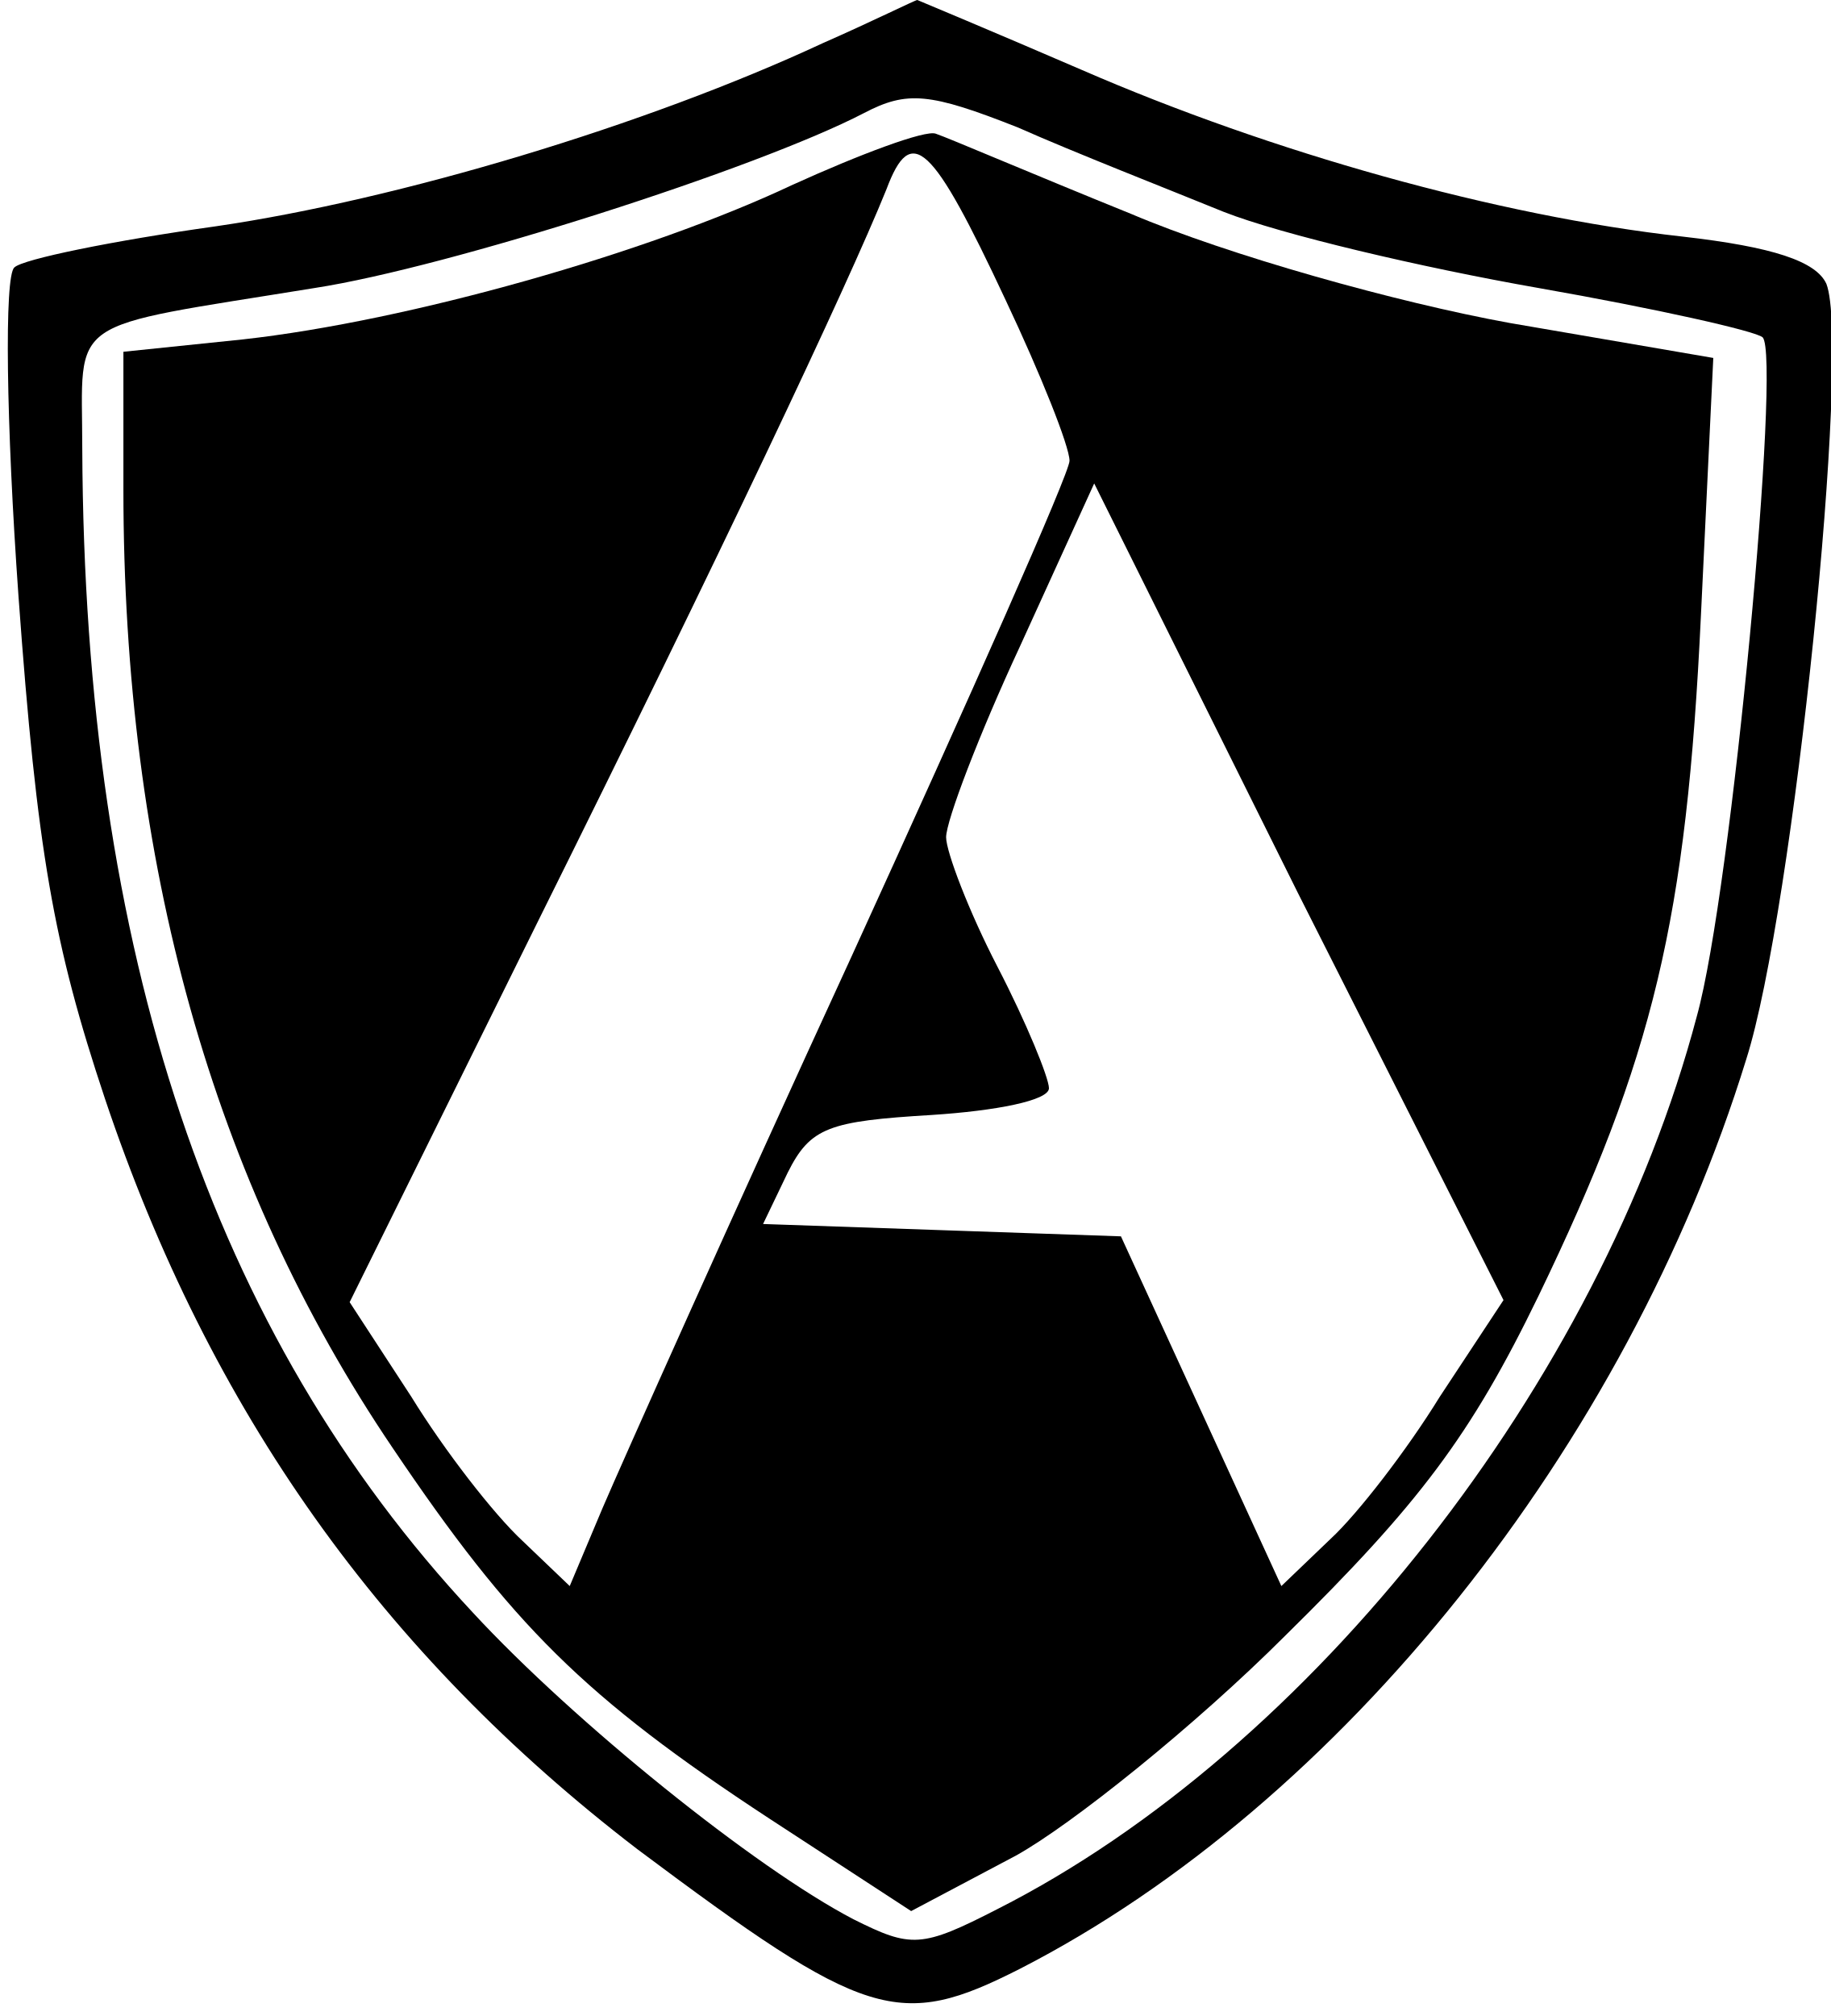
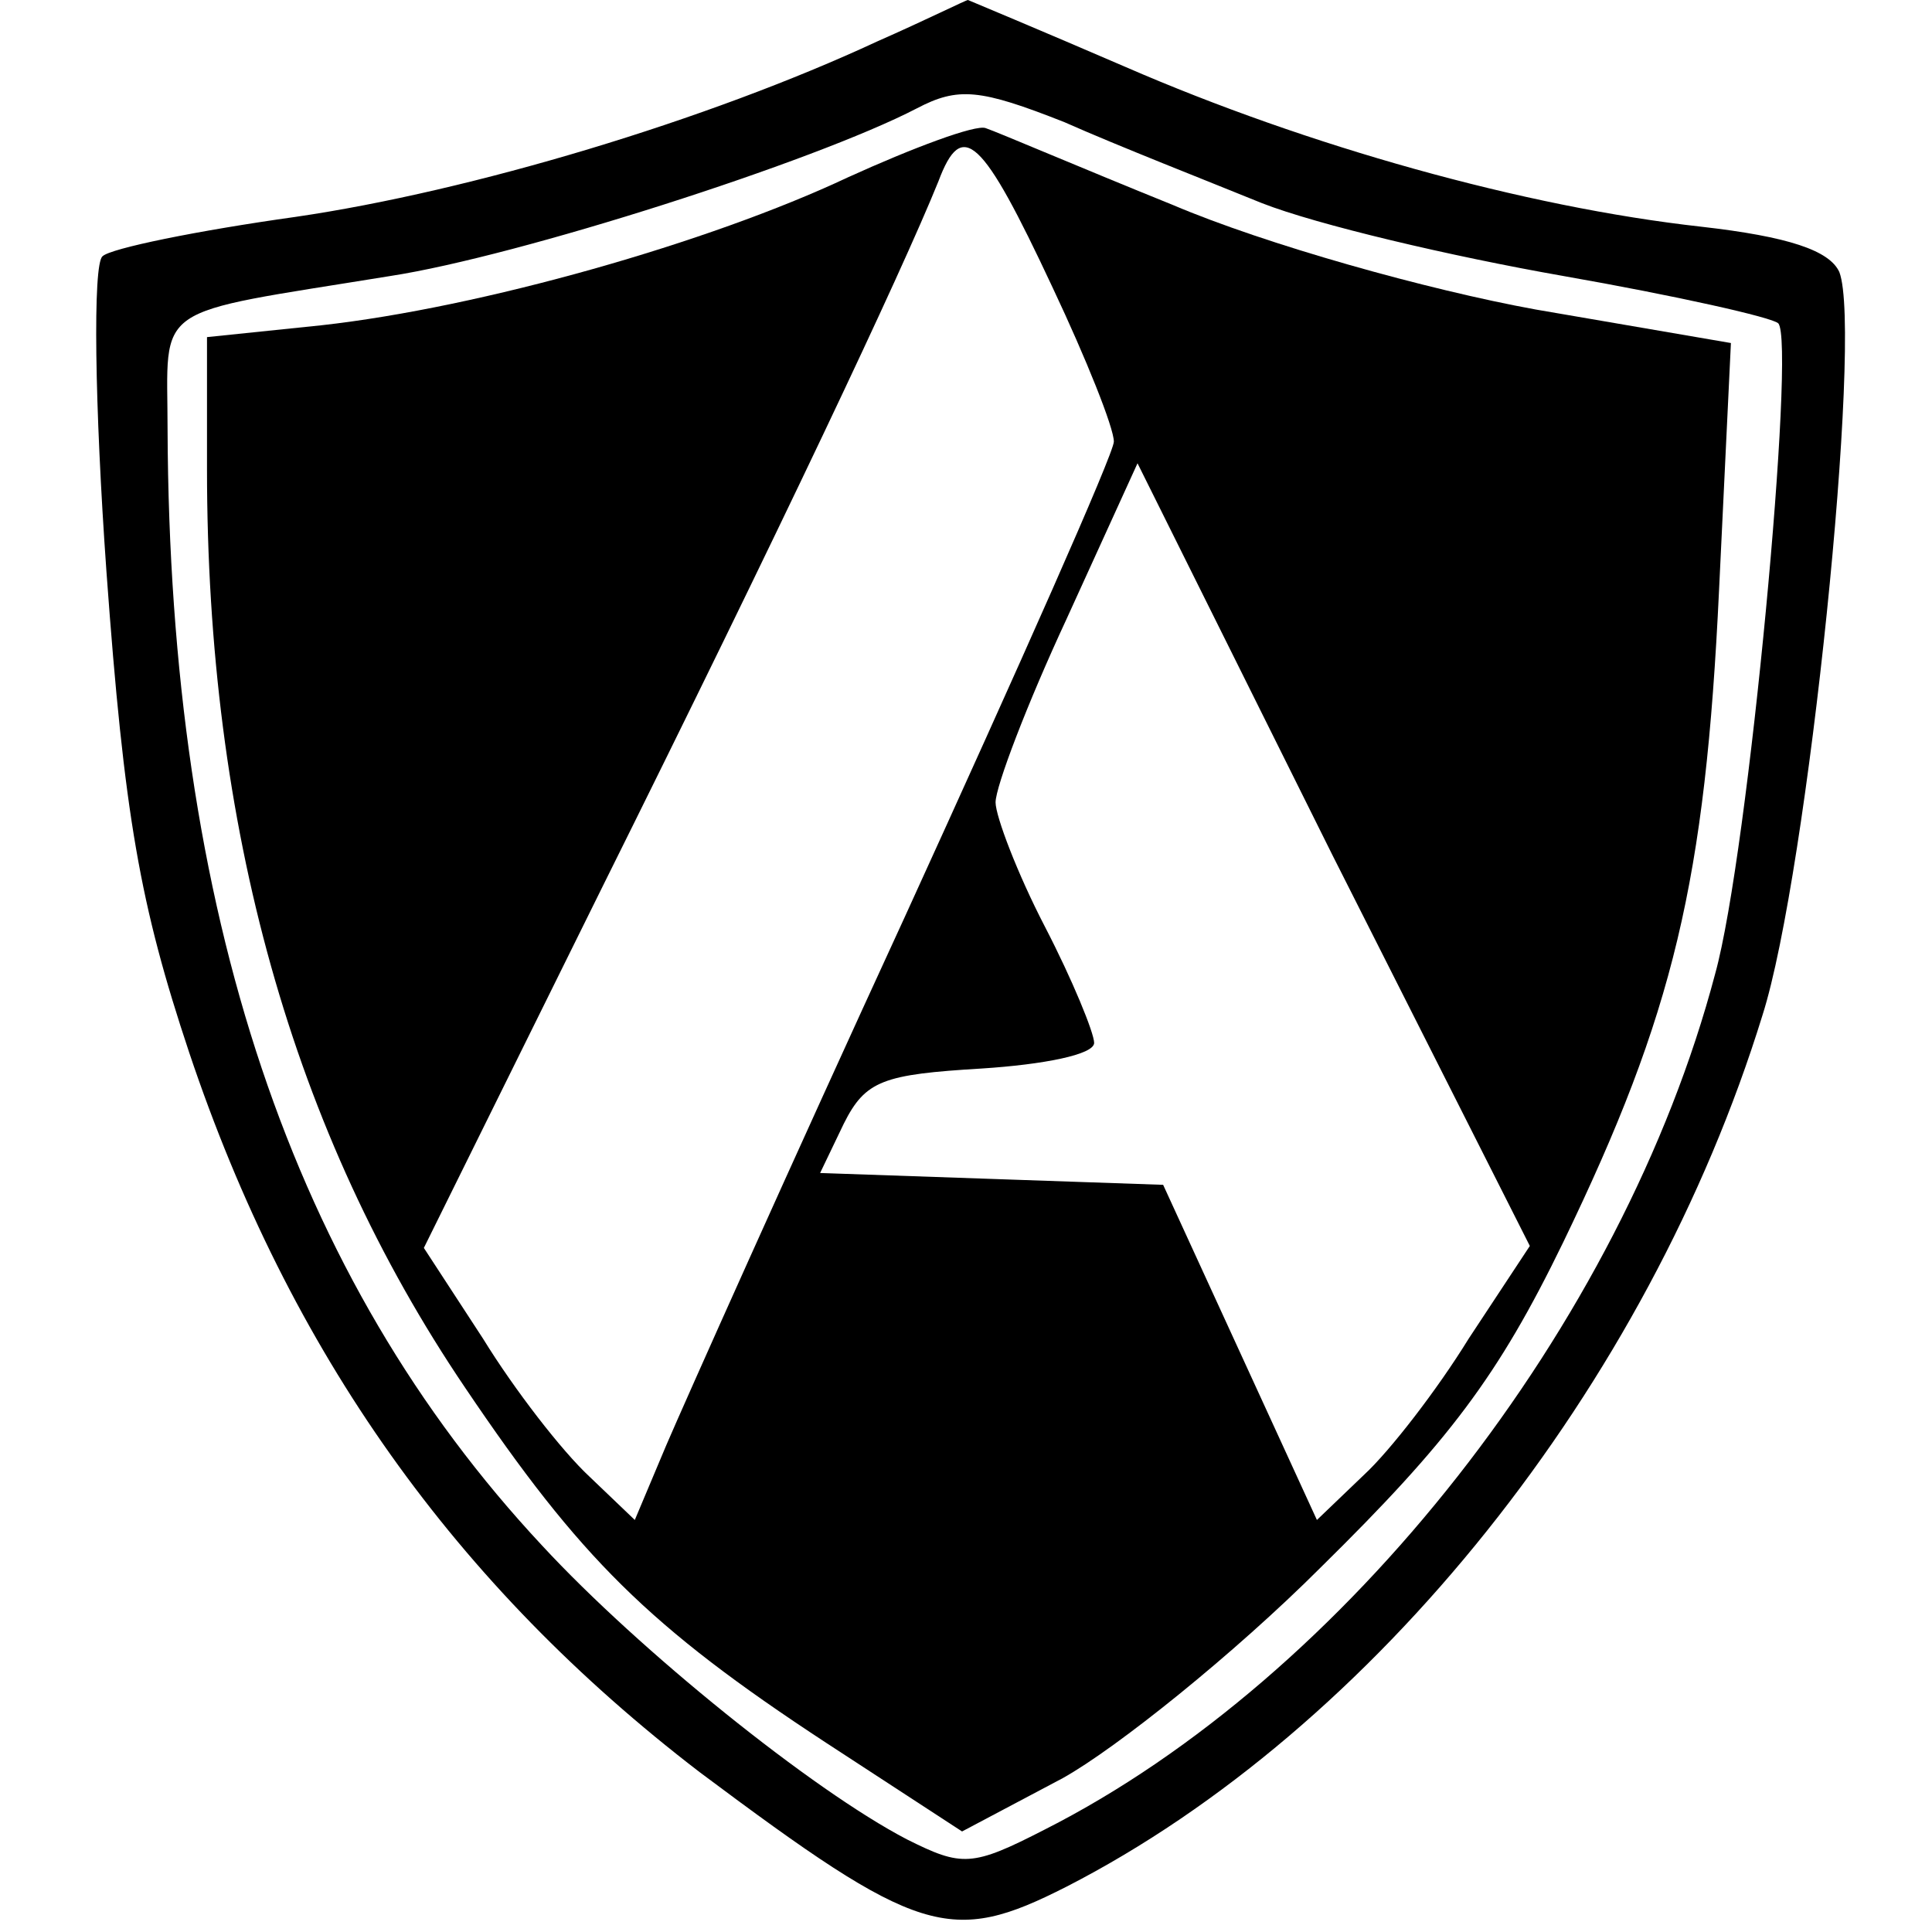
- <svg xmlns="http://www.w3.org/2000/svg" version="1.0" width="89pt" height="98pt" viewBox="0 0 89 98" preserveAspectRatio="xMidYMid meet">
+ <svg xmlns="http://www.w3.org/2000/svg" version="1.0" width="40px" height="40px" viewBox="0 0 89 98" preserveAspectRatio="xMidYMid meet">
  <g transform="translate(0,98) scale(0.1,-0.1)" fill="#000000" stroke="none">
    <path d="M400 959 c-86 -40 -206 -76 -295 -89 -50 -7 -94 -16 -98 -20 -5 -4 -4 -76 2 -160 9 -124 17 -169 42 -244 51 -152 135 -270 259 -365 111 -83 127 -88 186 -58 156 80 295 254 353 442 23 72 51 346 39 377 -5 11 -26 18 -70 23 -90 10 -200 41 -292 81 -44 19 -80 34 -80 34 -1 0 -21 -10 -46 -21z m195 -82 c28 -11 96 -27 153 -37 57 -10 106 -21 109 -24 9 -9 -15 -269 -32 -330 -47 -178 -188 -357 -340 -434 -37 -19 -42 -19 -70 -5 -48 25 -136 96 -185 149 -127 136 -189 321 -190 566 0 65 -10 58 113 78 65 10 215 58 267 85 21 11 32 10 75 -7 27 -12 73 -30 100 -41z" />
    <path d="M385 890 c-70 -33 -186 -66 -267 -75 l-58 -6 0 -67 c0 -181 43 -336 131 -466 58 -86 93 -121 183 -180 l69 -45 51 27 c27 15 87 63 131 107 65 64 90 97 123 165 56 116 72 183 79 331 l6 125 -99 17 c-55 10 -137 33 -184 53 -47 19 -89 37 -95 39 -5 2 -37 -10 -70 -25z m104 -56 c17 -36 31 -71 31 -78 0 -6 -48 -114 -106 -241 -58 -126 -112 -247 -121 -268 l-16 -38 -23 22 c-14 13 -38 44 -54 70 l-30 46 91 184 c89 179 151 310 170 357 12 32 22 23 58 -54z m211 -533 c-16 -26 -40 -57 -53 -69 l-24 -23 -39 85 -39 85 -87 3 -87 3 12 25 c11 22 20 25 70 28 31 2 57 7 57 13 0 5 -11 32 -25 59 -14 27 -25 56 -25 63 0 8 16 50 36 93 l36 79 99 -199 100 -198 -31 -47z" />
  </g>
</svg>
